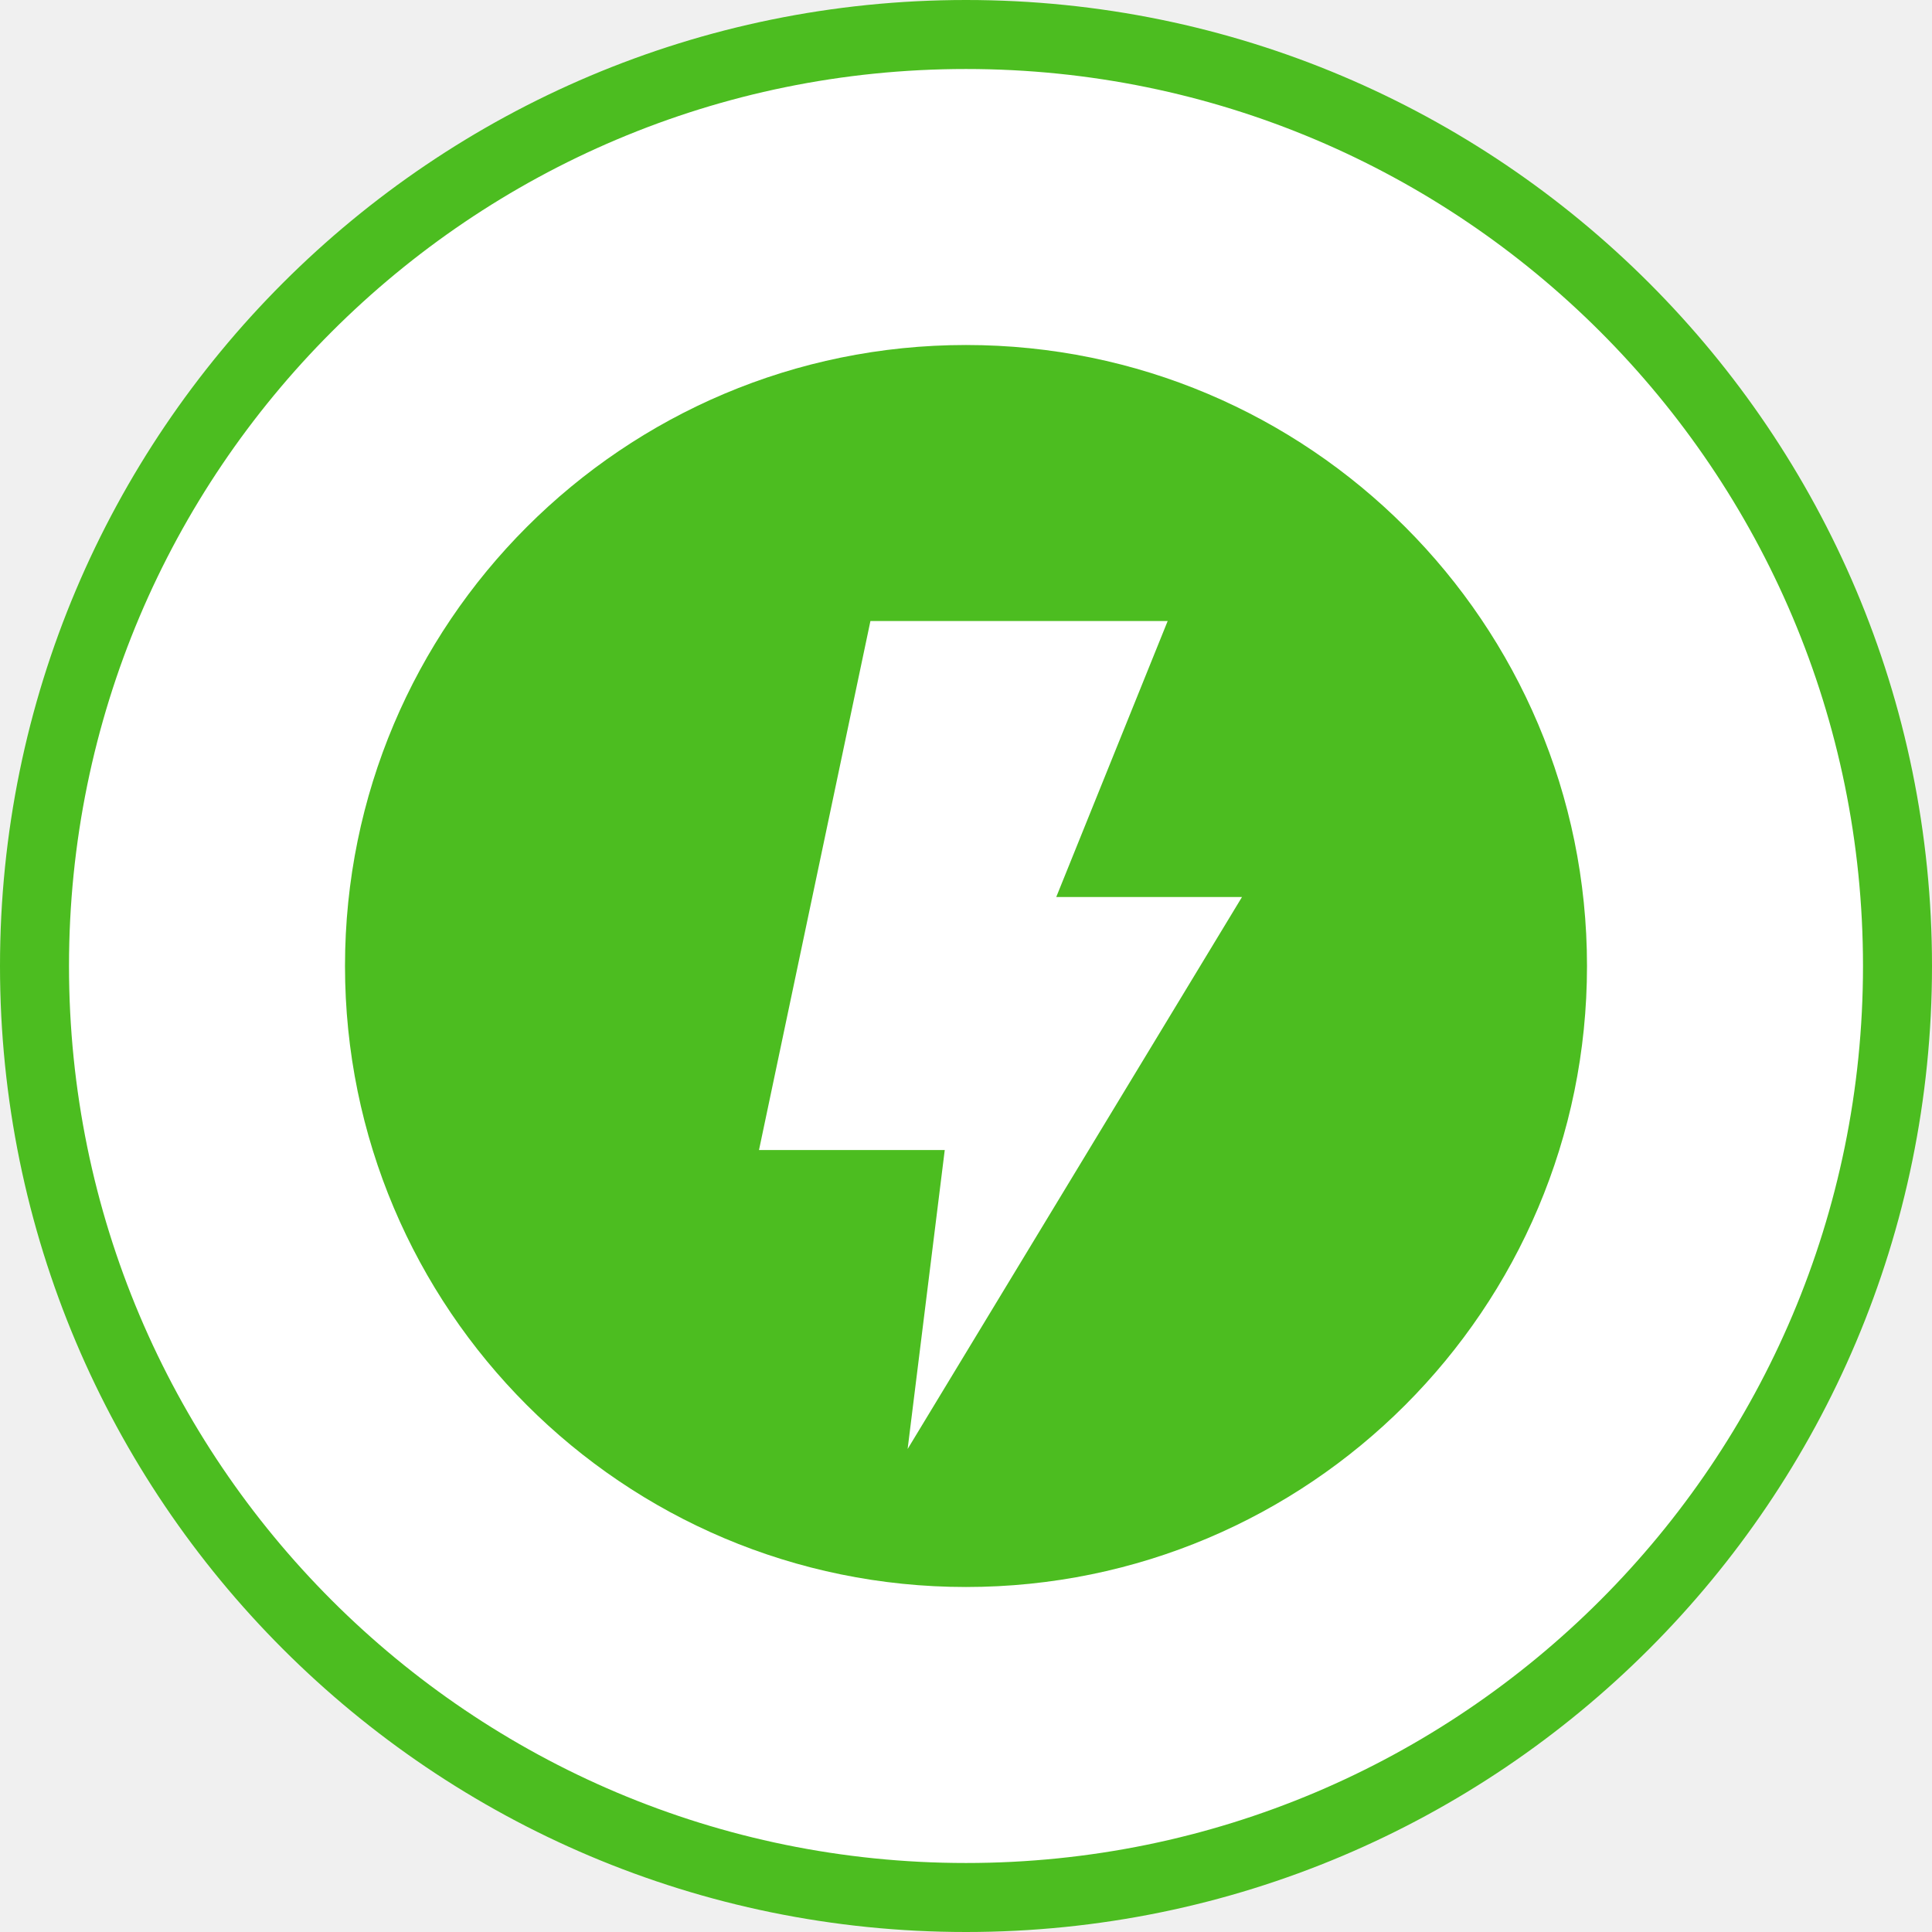
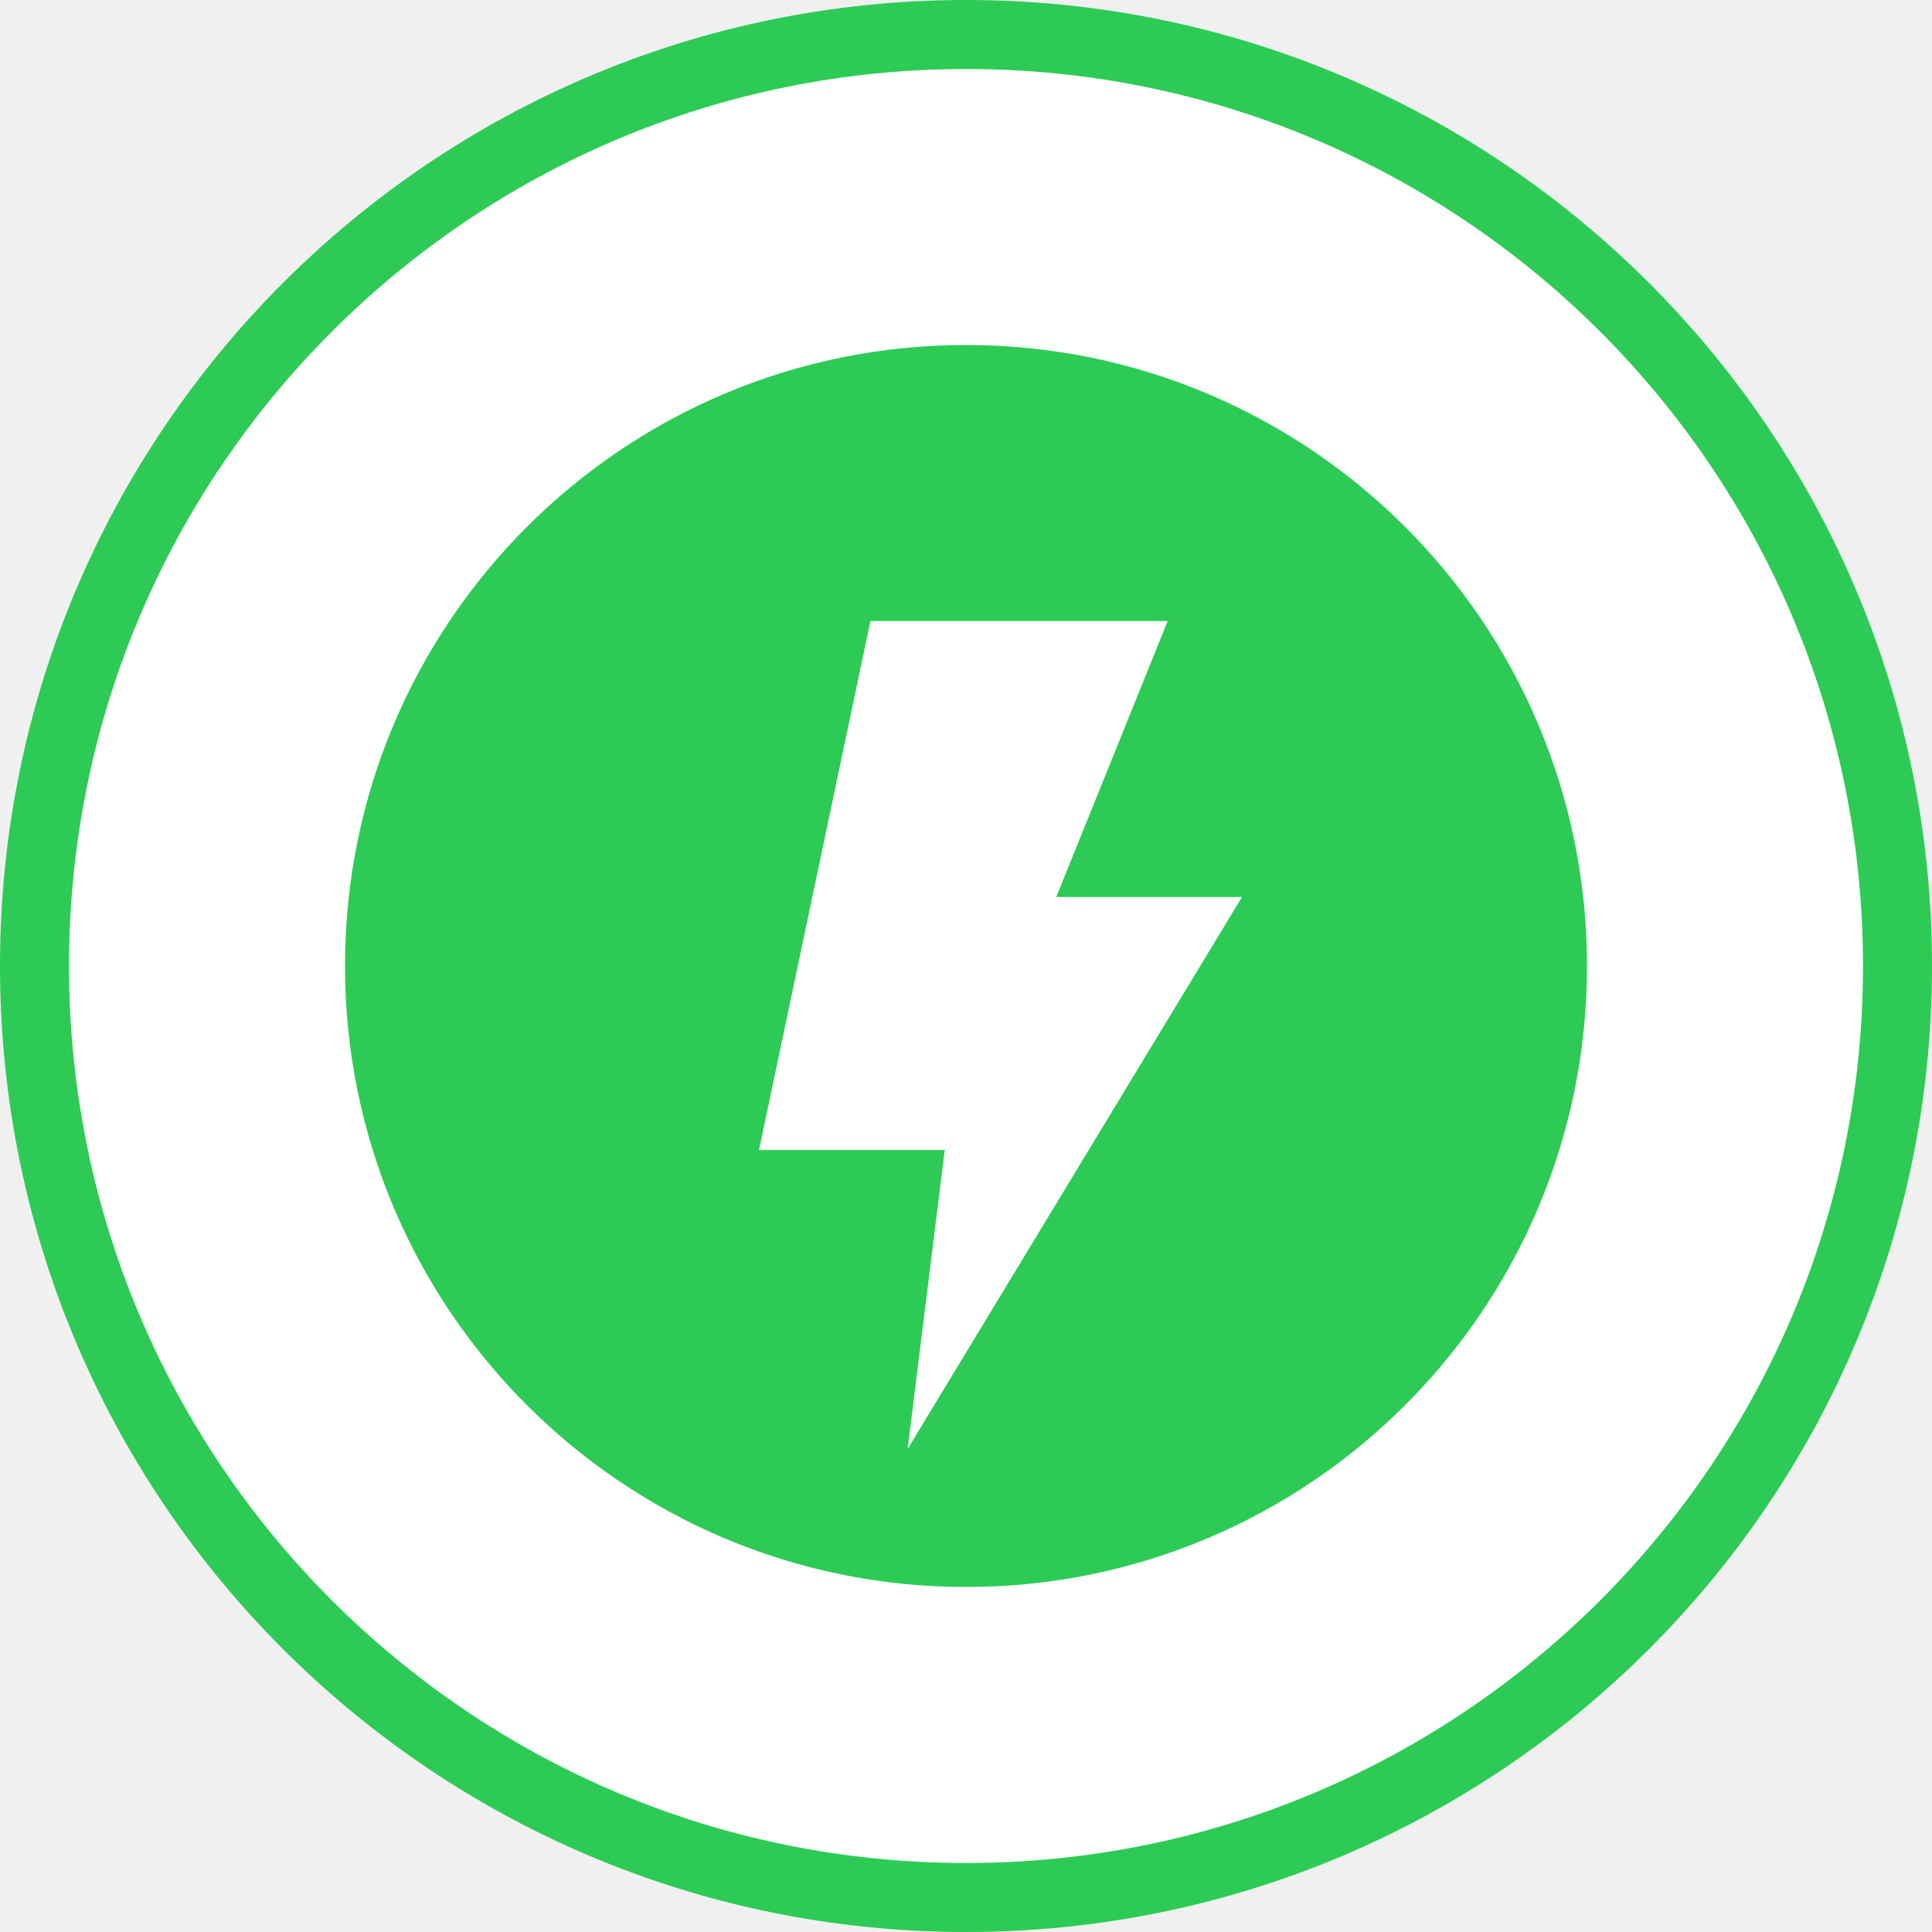
<svg xmlns="http://www.w3.org/2000/svg" width="28px" height="28px" viewBox="0 0 28 28" version="1.1">
  <g id="流水线" stroke="none" stroke-width="1" fill="none" fill-rule="evenodd">
    <g id="Artboard-Copy" transform="translate(-40, -637)">
      <g id="自动触发-stage正常执行" transform="translate(40, 637)">
        <g id="Group-9-Copy">
          <g id="编组-11-copy">
            <g id="编组-2">
-               <rect id="矩形" stroke="#4CBD20" fill="#FFFFFF" x="0.5" y="0.5" width="27" height="27" rx="13.5" />
-               <path d="M14,5 C18.971,5 23,9.029 23,14 C23,18.971 18.971,23 14,23 C9.029,23 5,18.971 5,14 C5,9.029 9.029,5 14,5 Z M16.923,9 L12.615,9 L11,16.667 L13.692,16.667 L13.154,21 L18,13 L15.308,13 L16.923,9 Z" id="Combined-Shape" fill="#4CBD20" />
+               <rect id="矩形" stroke="#2DCB56" fill="#FFFFFF" x="0.5" y="0.5" width="27" height="27" rx="13.5" />
+               <path d="M14,5 C18.971,5 23,9.029 23,14 C23,18.971 18.971,23 14,23 C9.029,23 5,18.971 5,14 C5,9.029 9.029,5 14,5 Z M16.923,9 L12.615,9 L11,16.667 L13.692,16.667 L13.154,21 L18,13 L15.308,13 L16.923,9 Z" id="Combined-Shape" fill="#2DCB56" />
            </g>
          </g>
        </g>
      </g>
    </g>
  </g>
</svg>
